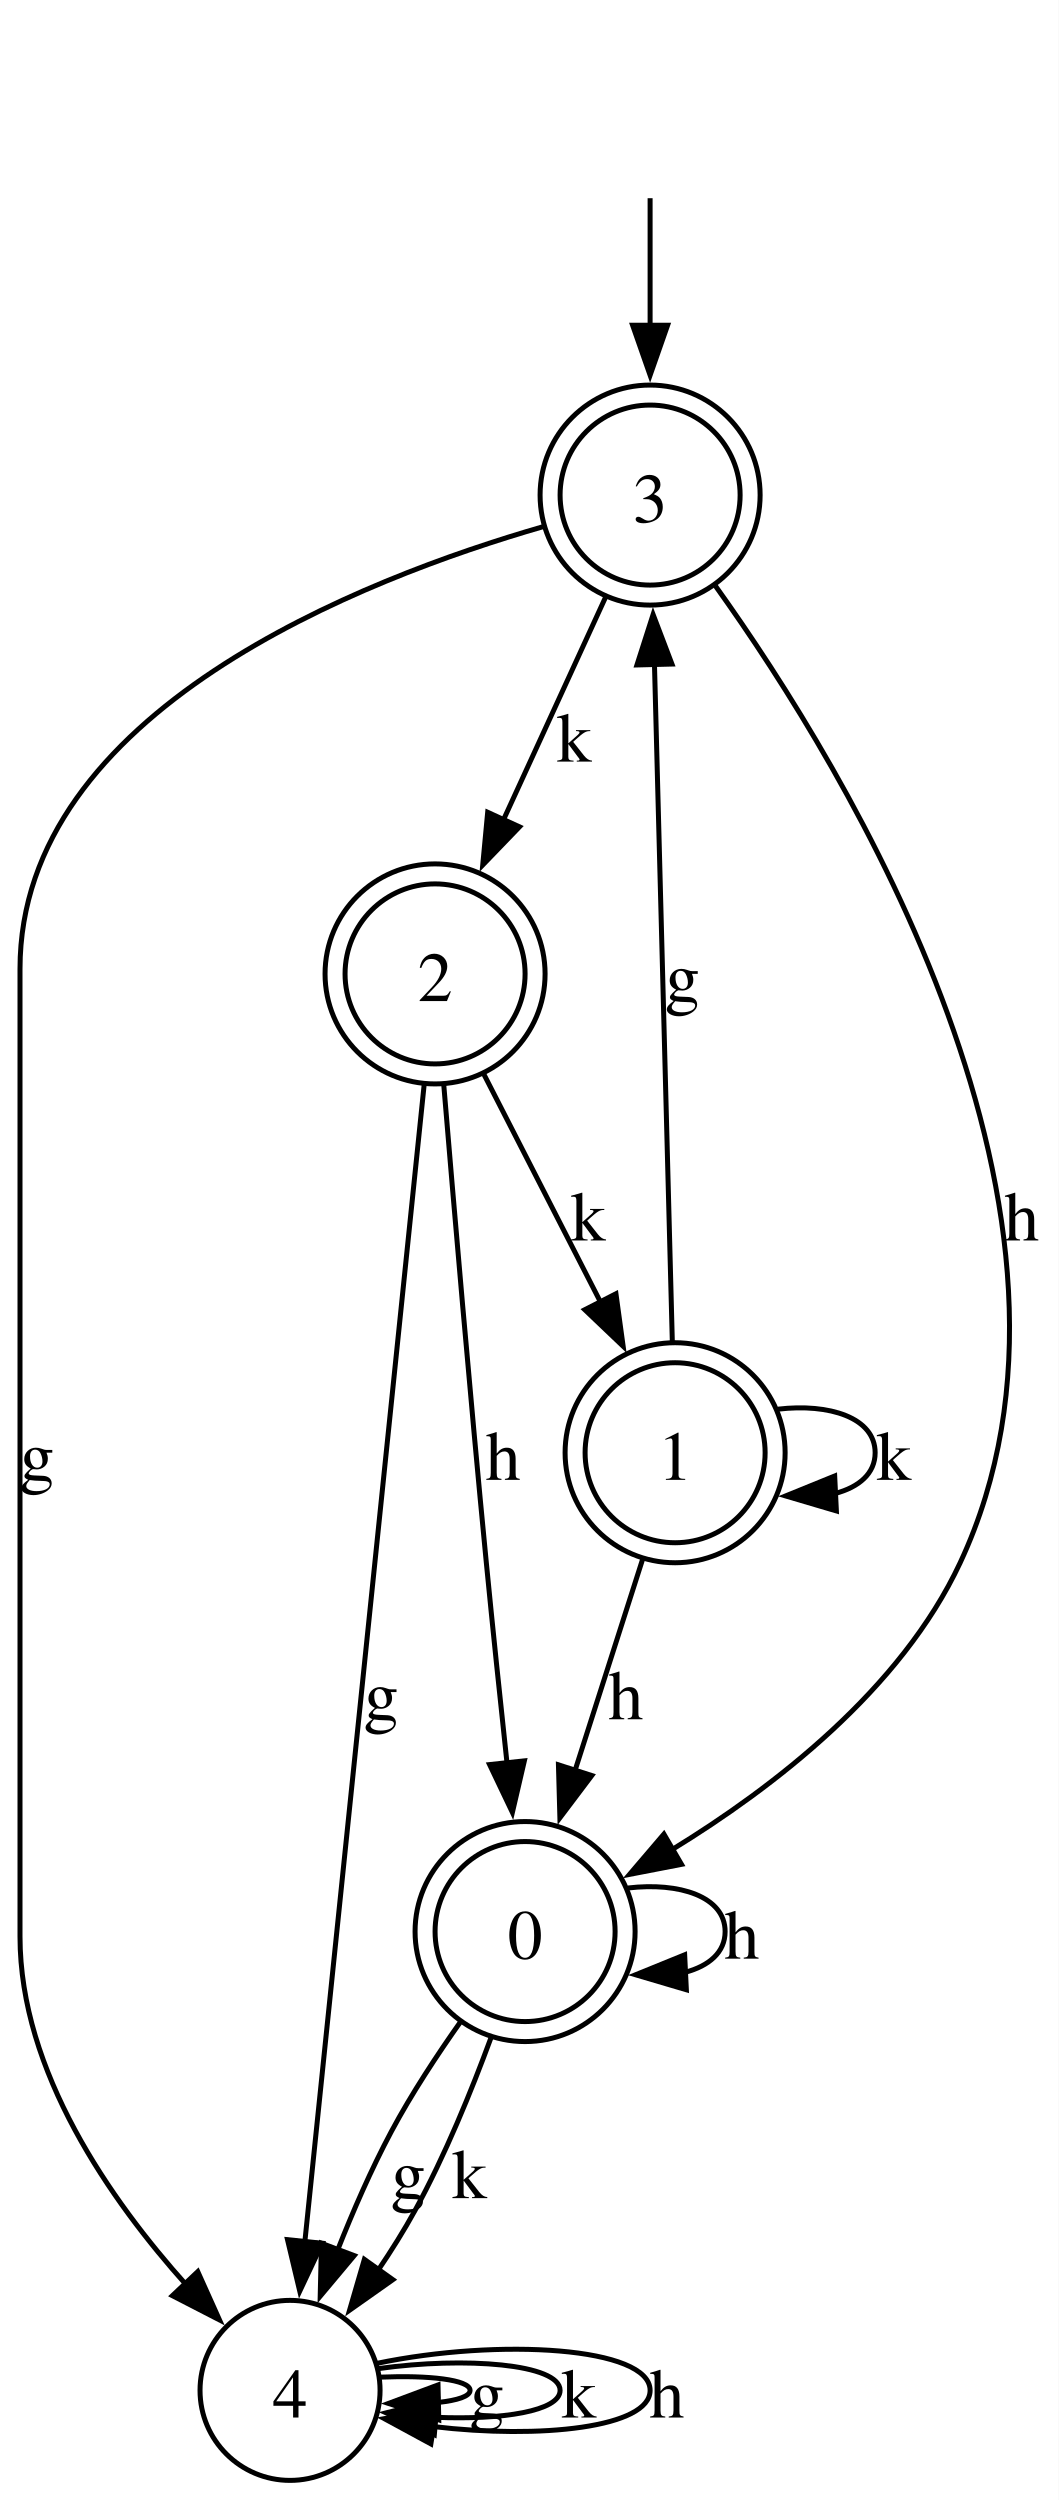
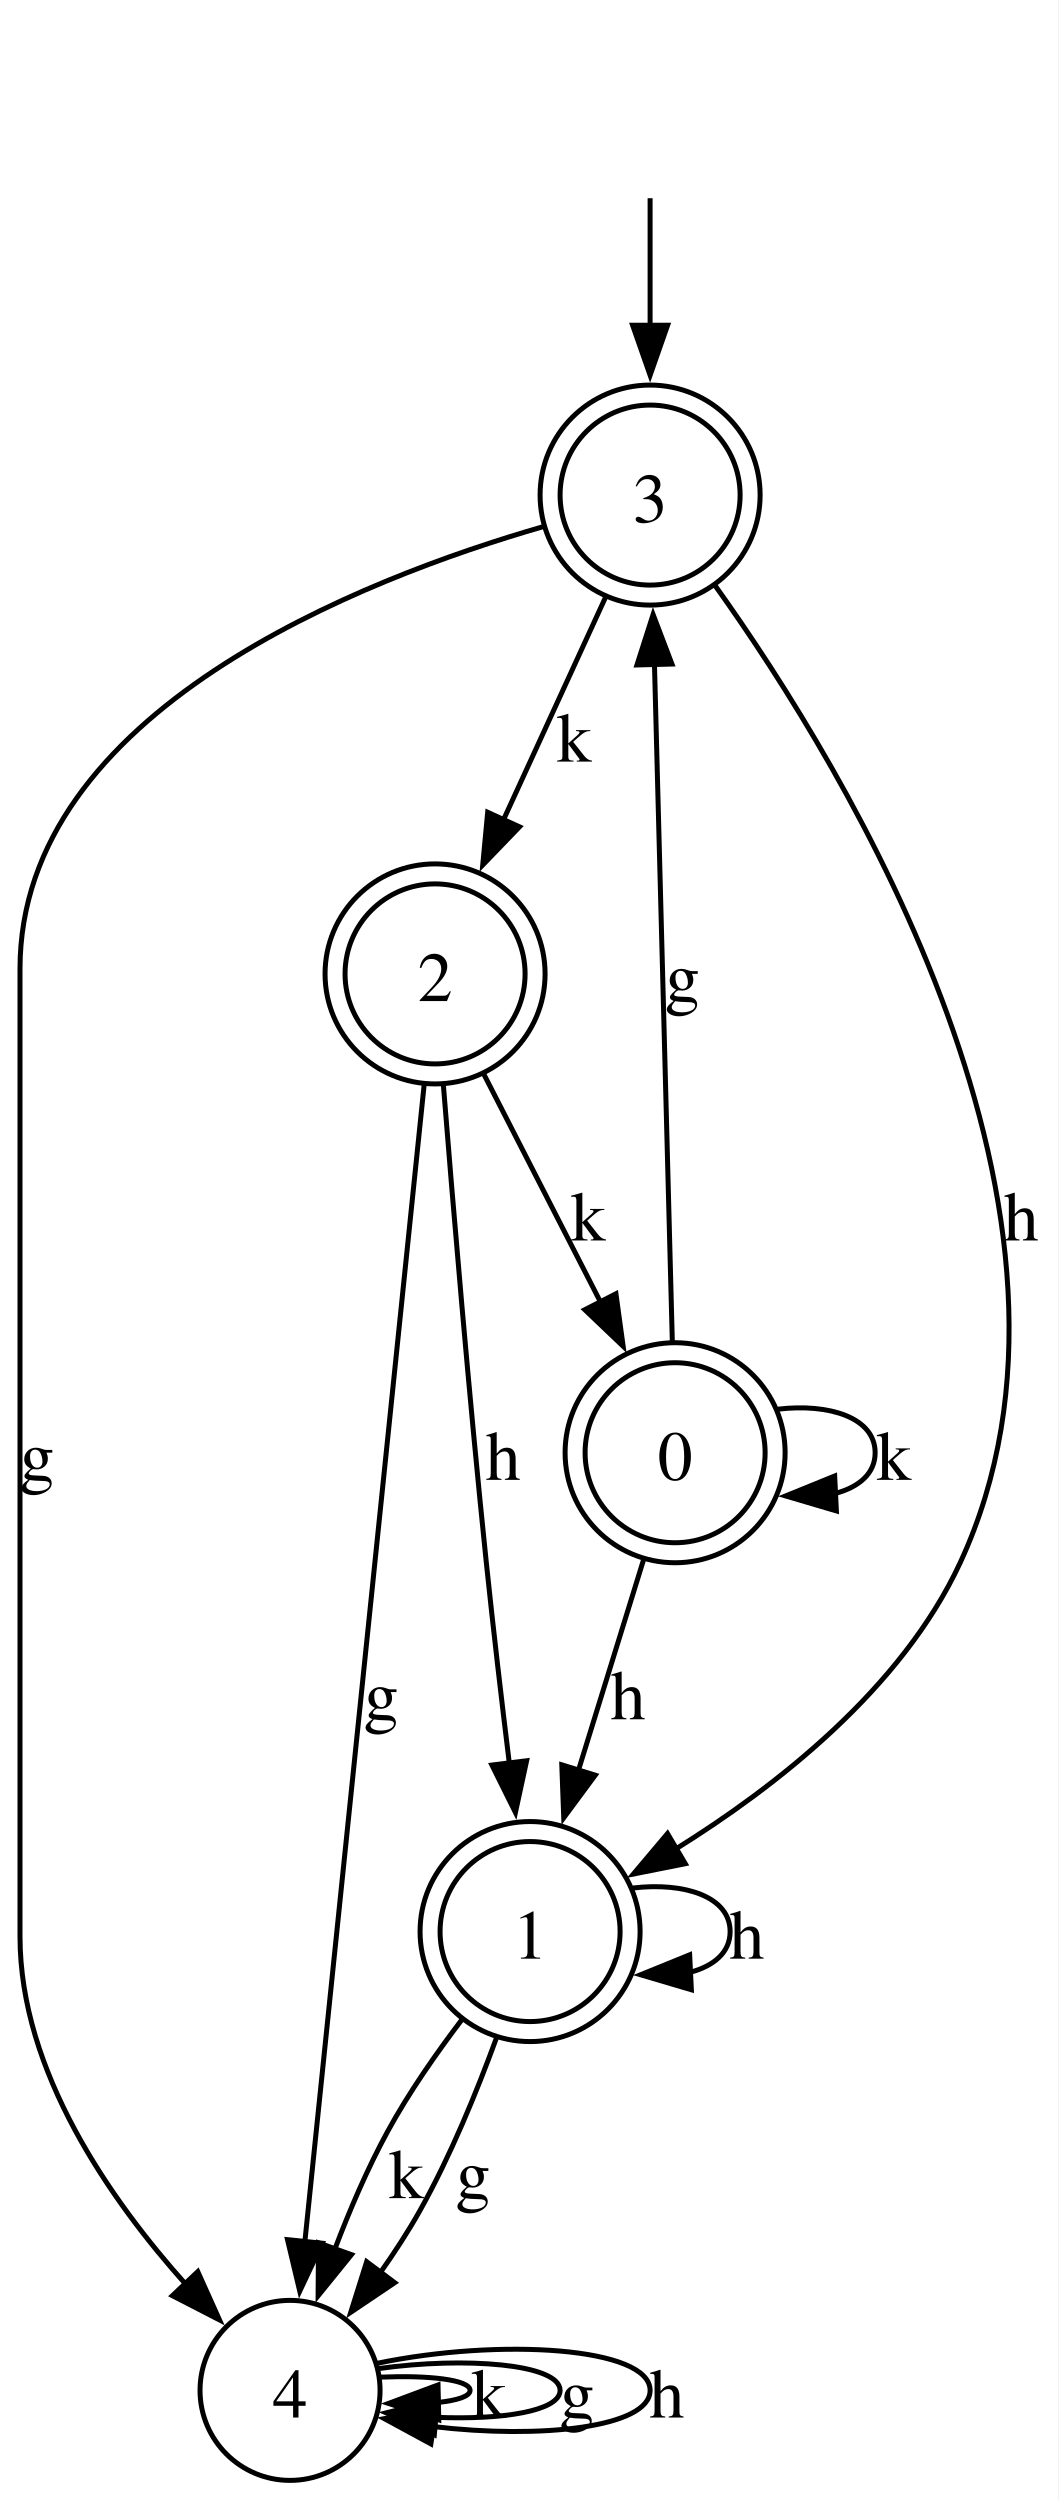
<svg xmlns="http://www.w3.org/2000/svg" width="882pt" height="2083pt" viewBox="0.00 0.00 882.00 2083.00">
  <g id="graph0" class="graph" transform="scale(4.16667 4.16667) rotate(0) translate(4 496)">
-     <polygon fill="white" stroke="none" points="-4,4 -4,-496 207.7,-496 207.7,4 -4,4" />
+     <polygon fill="white" stroke="none" points="-4,4 -4,-496 207.59,-496 207.59,4 -4,4" />
    <g id="node1" class="node">
</g>
    <g id="node2" class="node">
      <ellipse fill="none" stroke="black" cx="126" cy="-397" rx="18" ry="18" />
      <ellipse fill="none" stroke="black" cx="126" cy="-397" rx="22" ry="22" />
      <text xml:space="preserve" text-anchor="middle" x="126" y="-391.57" font-family="Times,serif" font-size="14.00">3</text>
    </g>
    <g id="edge1" class="edge">
      <path fill="none" stroke="black" d="M126,-456.36C126,-448.79 126,-439.57 126,-430.71" />
      <polygon fill="black" stroke="black" points="129.5,-430.96 126,-420.96 122.5,-430.96 129.5,-430.96" />
    </g>
    <g id="node3" class="node">
+       <ellipse fill="none" stroke="black" cx="83" cy="-301.25" rx="18" ry="18" />
+       <ellipse fill="none" stroke="black" cx="83" cy="-301.25" rx="22" ry="22" />
+       <text xml:space="preserve" text-anchor="middle" x="83" y="-295.82" font-family="Times,serif" font-size="14.00">2</text>
+     </g>
+     <g id="edge2" class="edge">
+       <path fill="none" stroke="black" d="M117.09,-376.57C111.15,-363.63 103.23,-346.37 96.53,-331.74" />
+       <polygon fill="black" stroke="black" points="99.88,-330.66 92.53,-323.03 93.52,-333.57 99.88,-330.66" />
+       <text xml:space="preserve" text-anchor="middle" x="110.82" y="-343.7" font-family="Times,serif" font-size="14.00">k</text>
+     </g>
+     <g id="node5" class="node">
+       <ellipse fill="none" stroke="black" cx="102" cy="-109.75" rx="18" ry="18" />
+       <ellipse fill="none" stroke="black" cx="102" cy="-109.75" rx="22" ry="22" />
+       <text xml:space="preserve" text-anchor="middle" x="102" y="-104.33" font-family="Times,serif" font-size="14.00">1</text>
+     </g>
+     <g id="edge16" class="edge">
+       <path fill="none" stroke="black" d="M139.04,-378.85C165.42,-341.9 220.02,-252.53 188,-183.5 176.31,-158.31 151.13,-138.68 131.02,-126.19" />
+       <polygon fill="black" stroke="black" points="133.04,-123.32 122.65,-121.25 129.48,-129.35 133.04,-123.32" />
+       <text xml:space="preserve" text-anchor="middle" x="200.22" y="-247.95" font-family="Times,serif" font-size="14.00">h</text>
+     </g>
+     <g id="node6" class="node">
      <ellipse fill="none" stroke="black" cx="54" cy="-18" rx="18" ry="18" />
      <text xml:space="preserve" text-anchor="middle" x="54" y="-12.57" font-family="Times,serif" font-size="14.00">4</text>
    </g>
-     <g id="edge2" class="edge">
+     <g id="edge15" class="edge">
      <path fill="none" stroke="black" d="M104.63,-390.69C68.68,-380.32 0,-353.78 0,-302.25 0,-302.25 0,-302.25 0,-108.75 0,-81.81 18.09,-55.99 33.33,-39.01" />
      <polygon fill="black" stroke="black" points="35.55,-41.75 39.89,-32.09 30.47,-36.94 35.55,-41.75" />
      <text xml:space="preserve" text-anchor="middle" x="3.38" y="-200.07" font-family="Times,serif" font-size="14.00">g</text>
    </g>
    <g id="node4" class="node">
-       <ellipse fill="none" stroke="black" cx="83" cy="-301.25" rx="18" ry="18" />
-       <ellipse fill="none" stroke="black" cx="83" cy="-301.25" rx="22" ry="22" />
-       <text xml:space="preserve" text-anchor="middle" x="83" y="-295.82" font-family="Times,serif" font-size="14.00">2</text>
+       <ellipse fill="none" stroke="black" cx="131" cy="-205.5" rx="18" ry="18" />
+       <ellipse fill="none" stroke="black" cx="131" cy="-205.5" rx="22" ry="22" />
+       <text xml:space="preserve" text-anchor="middle" x="131" y="-200.07" font-family="Times,serif" font-size="14.00">0</text>
+     </g>
+     <g id="edge3" class="edge">
+       <path fill="none" stroke="black" d="M92.71,-281.28C99.41,-268.19 108.45,-250.54 116.06,-235.67" />
+       <polygon fill="black" stroke="black" points="119.17,-237.29 120.61,-226.79 112.94,-234.1 119.17,-237.29" />
+       <text xml:space="preserve" text-anchor="middle" x="113.62" y="-247.95" font-family="Times,serif" font-size="14.00">k</text>
+     </g>
+     <g id="edge14" class="edge">
+       <path fill="none" stroke="black" d="M84.65,-279.14C86.52,-255.74 89.78,-216.89 93.25,-183.5 94.62,-170.36 96.31,-155.92 97.85,-143.38" />
+       <polygon fill="black" stroke="black" points="101.31,-143.91 99.07,-133.56 94.36,-143.05 101.31,-143.91" />
+       <text xml:space="preserve" text-anchor="middle" x="96.62" y="-200.07" font-family="Times,serif" font-size="14.00">h</text>
+     </g>
+     <g id="edge13" class="edge">
+       <path fill="none" stroke="black" d="M80.82,-279.11C75.68,-229.24 62.79,-104.22 56.95,-47.63" />
+       <polygon fill="black" stroke="black" points="60.45,-47.42 55.94,-37.84 53.49,-48.14 60.45,-47.42" />
+       <text xml:space="preserve" text-anchor="middle" x="72.21" y="-152.2" font-family="Times,serif" font-size="14.00">g</text>
+     </g>
+     <g id="edge5" class="edge">
+       <path fill="none" stroke="black" d="M130.44,-227.79C129.57,-260.74 127.89,-324.34 126.87,-363.19" />
+       <polygon fill="black" stroke="black" points="123.37,-363.03 126.6,-373.12 130.37,-363.21 123.37,-363.03" />
+       <text xml:space="preserve" text-anchor="middle" x="132.45" y="-295.82" font-family="Times,serif" font-size="14.00">g</text>
+     </g>
+     <g id="edge4" class="edge">
+       <path fill="none" stroke="black" d="M151.58,-214.21C161.84,-215.42 171,-212.51 171,-205.5 171,-201.34 167.77,-198.62 163,-197.35" />
+       <polygon fill="black" stroke="black" points="163.25,-193.86 153.09,-196.86 162.91,-200.85 163.25,-193.86" />
+       <text xml:space="preserve" text-anchor="middle" x="174.75" y="-200.07" font-family="Times,serif" font-size="14.00">k</text>
    </g>
    <g id="edge6" class="edge">
-       <path fill="none" stroke="black" d="M117.09,-376.57C111.15,-363.63 103.23,-346.37 96.53,-331.74" />
-       <polygon fill="black" stroke="black" points="99.88,-330.66 92.53,-323.03 93.52,-333.57 99.88,-330.66" />
-       <text xml:space="preserve" text-anchor="middle" x="110.82" y="-343.7" font-family="Times,serif" font-size="14.00">k</text>
+       <path fill="none" stroke="black" d="M124.71,-184.16C120.87,-171.75 115.89,-155.64 111.57,-141.68" />
+       <polygon fill="black" stroke="black" points="115.03,-141.02 108.73,-132.5 108.34,-143.09 115.03,-141.02" />
+       <text xml:space="preserve" text-anchor="middle" x="121.61" y="-152.2" font-family="Times,serif" font-size="14.00">h</text>
    </g>
-     <g id="node6" class="node">
-       <ellipse fill="none" stroke="black" cx="101" cy="-109.75" rx="18" ry="18" />
-       <ellipse fill="none" stroke="black" cx="101" cy="-109.75" rx="22" ry="22" />
-       <text xml:space="preserve" text-anchor="middle" x="101" y="-104.33" font-family="Times,serif" font-size="14.00">0</text>
+     <g id="edge12" class="edge">
+       <path fill="none" stroke="black" d="M122.58,-118.46C132.84,-119.67 142,-116.76 142,-109.75 142,-105.59 138.77,-102.87 134,-101.6" />
+       <polygon fill="black" stroke="black" points="134.25,-98.11 124.09,-101.11 133.91,-105.1 134.25,-98.11" />
+       <text xml:space="preserve" text-anchor="middle" x="145.38" y="-104.33" font-family="Times,serif" font-size="14.00">h</text>
    </g>
-     <g id="edge16" class="edge">
-       <path fill="none" stroke="black" d="M139.07,-378.83C165.51,-341.86 220.22,-252.44 188,-183.5 176.16,-158.17 150.69,-138.56 130.35,-126.11" />
-       <polygon fill="black" stroke="black" points="132.28,-123.19 121.88,-121.18 128.76,-129.24 132.28,-123.19" />
-       <text xml:space="preserve" text-anchor="middle" x="200.32" y="-247.95" font-family="Times,serif" font-size="14.00">h</text>
+     <g id="edge7" class="edge">
+       <path fill="none" stroke="black" d="M88.49,-92.31C83.37,-85.58 77.75,-77.56 73.5,-69.75 69.49,-62.4 65.92,-54.05 62.97,-46.28" />
+       <polygon fill="black" stroke="black" points="66.28,-45.14 59.61,-36.91 59.69,-47.5 66.28,-45.14" />
+       <text xml:space="preserve" text-anchor="middle" x="77.25" y="-56.45" font-family="Times,serif" font-size="14.00">k</text>
    </g>
-     <g id="edge3" class="edge">
+     <g id="edge11" class="edge">
+       <path fill="none" stroke="black" d="M95.25,-88.41C91.39,-77.85 86.11,-64.9 80,-54 77.63,-49.76 74.81,-45.46 71.93,-41.37" />
+       <polygon fill="black" stroke="black" points="74.93,-39.54 66.14,-33.62 69.32,-43.73 74.93,-39.54" />
+       <text xml:space="preserve" text-anchor="middle" x="90.58" y="-56.45" font-family="Times,serif" font-size="14.00">g</text>
+     </g>
+     <g id="edge8" class="edge">
      <path fill="none" stroke="black" d="M72.15,-20.65C81.54,-21.05 90,-20.17 90,-18 90,-16.81 87.47,-16.01 83.64,-15.59" />
      <polygon fill="black" stroke="black" points="83.74,-12.1 73.67,-15.39 83.59,-19.09 83.74,-12.1" />
-       <text xml:space="preserve" text-anchor="middle" x="93.38" y="-12.57" font-family="Times,serif" font-size="14.00">g</text>
+       <text xml:space="preserve" text-anchor="middle" x="93.75" y="-12.57" font-family="Times,serif" font-size="14.00">k</text>
    </g>
-     <g id="edge4" class="edge">
+     <g id="edge9" class="edge">
      <path fill="none" stroke="black" d="M71.7,-22.36C89,-24.77 108,-23.31 108,-18 108,-13.85 96.4,-12.05 83.08,-12.62" />
      <polygon fill="black" stroke="black" points="82.85,-9.12 73.21,-13.51 83.48,-16.09 82.85,-9.12" />
-       <text xml:space="preserve" text-anchor="middle" x="111.75" y="-12.57" font-family="Times,serif" font-size="14.00">k</text>
+       <text xml:space="preserve" text-anchor="middle" x="111.38" y="-12.57" font-family="Times,serif" font-size="14.00">g</text>
    </g>
-     <g id="edge5" class="edge">
+     <g id="edge10" class="edge">
      <path fill="none" stroke="black" d="M71.35,-23.4C95.82,-28.5 126,-26.7 126,-18 126,-10.59 104.11,-8.19 82.51,-10.78" />
      <polygon fill="black" stroke="black" points="82.16,-7.3 72.85,-12.35 83.28,-14.2 82.16,-7.3" />
      <text xml:space="preserve" text-anchor="middle" x="129.38" y="-12.57" font-family="Times,serif" font-size="14.00">h</text>
    </g>
-     <g id="edge7" class="edge">
-       <path fill="none" stroke="black" d="M80.82,-279.11C75.68,-229.24 62.79,-104.22 56.95,-47.63" />
-       <polygon fill="black" stroke="black" points="60.45,-47.42 55.94,-37.84 53.49,-48.14 60.45,-47.42" />
-       <text xml:space="preserve" text-anchor="middle" x="72.21" y="-152.2" font-family="Times,serif" font-size="14.00">g</text>
-     </g>
-     <g id="node5" class="node">
-       <ellipse fill="none" stroke="black" cx="131" cy="-205.5" rx="18" ry="18" />
-       <ellipse fill="none" stroke="black" cx="131" cy="-205.5" rx="22" ry="22" />
-       <text xml:space="preserve" text-anchor="middle" x="131" y="-200.07" font-family="Times,serif" font-size="14.00">1</text>
-     </g>
-     <g id="edge8" class="edge">
-       <path fill="none" stroke="black" d="M92.71,-281.28C99.41,-268.19 108.45,-250.54 116.06,-235.67" />
-       <polygon fill="black" stroke="black" points="119.17,-237.29 120.61,-226.79 112.94,-234.1 119.17,-237.29" />
-       <text xml:space="preserve" text-anchor="middle" x="113.62" y="-247.95" font-family="Times,serif" font-size="14.00">k</text>
-     </g>
-     <g id="edge15" class="edge">
-       <path fill="none" stroke="black" d="M84.73,-279.15C86.68,-255.76 90,-216.92 93.25,-183.5 94.53,-170.37 96.04,-155.93 97.39,-143.4" />
-       <polygon fill="black" stroke="black" points="100.86,-143.89 98.46,-133.57 93.9,-143.14 100.86,-143.89" />
-       <text xml:space="preserve" text-anchor="middle" x="96.62" y="-200.07" font-family="Times,serif" font-size="14.00">h</text>
-     </g>
-     <g id="edge9" class="edge">
-       <path fill="none" stroke="black" d="M130.44,-227.79C129.57,-260.74 127.89,-324.34 126.87,-363.19" />
-       <polygon fill="black" stroke="black" points="123.37,-363.03 126.6,-373.12 130.37,-363.21 123.37,-363.03" />
-       <text xml:space="preserve" text-anchor="middle" x="132.45" y="-295.82" font-family="Times,serif" font-size="14.00">g</text>
-     </g>
-     <g id="edge10" class="edge">
-       <path fill="none" stroke="black" d="M151.58,-214.21C161.84,-215.42 171,-212.51 171,-205.5 171,-201.34 167.77,-198.62 163,-197.35" />
-       <polygon fill="black" stroke="black" points="163.25,-193.86 153.09,-196.86 162.91,-200.85 163.25,-193.86" />
-       <text xml:space="preserve" text-anchor="middle" x="174.75" y="-200.07" font-family="Times,serif" font-size="14.00">k</text>
-     </g>
-     <g id="edge11" class="edge">
-       <path fill="none" stroke="black" d="M124.49,-184.16C120.52,-171.75 115.37,-155.64 110.9,-141.68" />
-       <polygon fill="black" stroke="black" points="114.34,-140.95 107.96,-132.49 107.67,-143.09 114.34,-140.95" />
-       <text xml:space="preserve" text-anchor="middle" x="121.17" y="-152.2" font-family="Times,serif" font-size="14.00">h</text>
-     </g>
-     <g id="edge12" class="edge">
-       <path fill="none" stroke="black" d="M88.16,-91.8C83.44,-85.13 78.27,-77.28 74.25,-69.75 70.24,-62.24 66.56,-53.76 63.46,-45.92" />
-       <polygon fill="black" stroke="black" points="66.83,-44.95 60.03,-36.83 60.28,-47.42 66.83,-44.95" />
-       <text xml:space="preserve" text-anchor="middle" x="77.62" y="-56.45" font-family="Times,serif" font-size="14.00">g</text>
-     </g>
-     <g id="edge13" class="edge">
-       <path fill="none" stroke="black" d="M94.16,-88.46C90.28,-77.91 85,-64.96 79,-54 76.8,-49.99 74.23,-45.89 71.58,-41.98" />
-       <polygon fill="black" stroke="black" points="74.56,-40.14 65.9,-34.03 68.86,-44.2 74.56,-40.14" />
-       <text xml:space="preserve" text-anchor="middle" x="89.88" y="-56.45" font-family="Times,serif" font-size="14.00">k</text>
-     </g>
-     <g id="edge14" class="edge">
-       <path fill="none" stroke="black" d="M121.58,-118.46C131.84,-119.67 141,-116.76 141,-109.75 141,-105.59 137.77,-102.87 133,-101.6" />
-       <polygon fill="black" stroke="black" points="133.25,-98.11 123.09,-101.11 132.91,-105.1 133.25,-98.11" />
-       <text xml:space="preserve" text-anchor="middle" x="144.38" y="-104.33" font-family="Times,serif" font-size="14.00">h</text>
-     </g>
  </g>
</svg>
